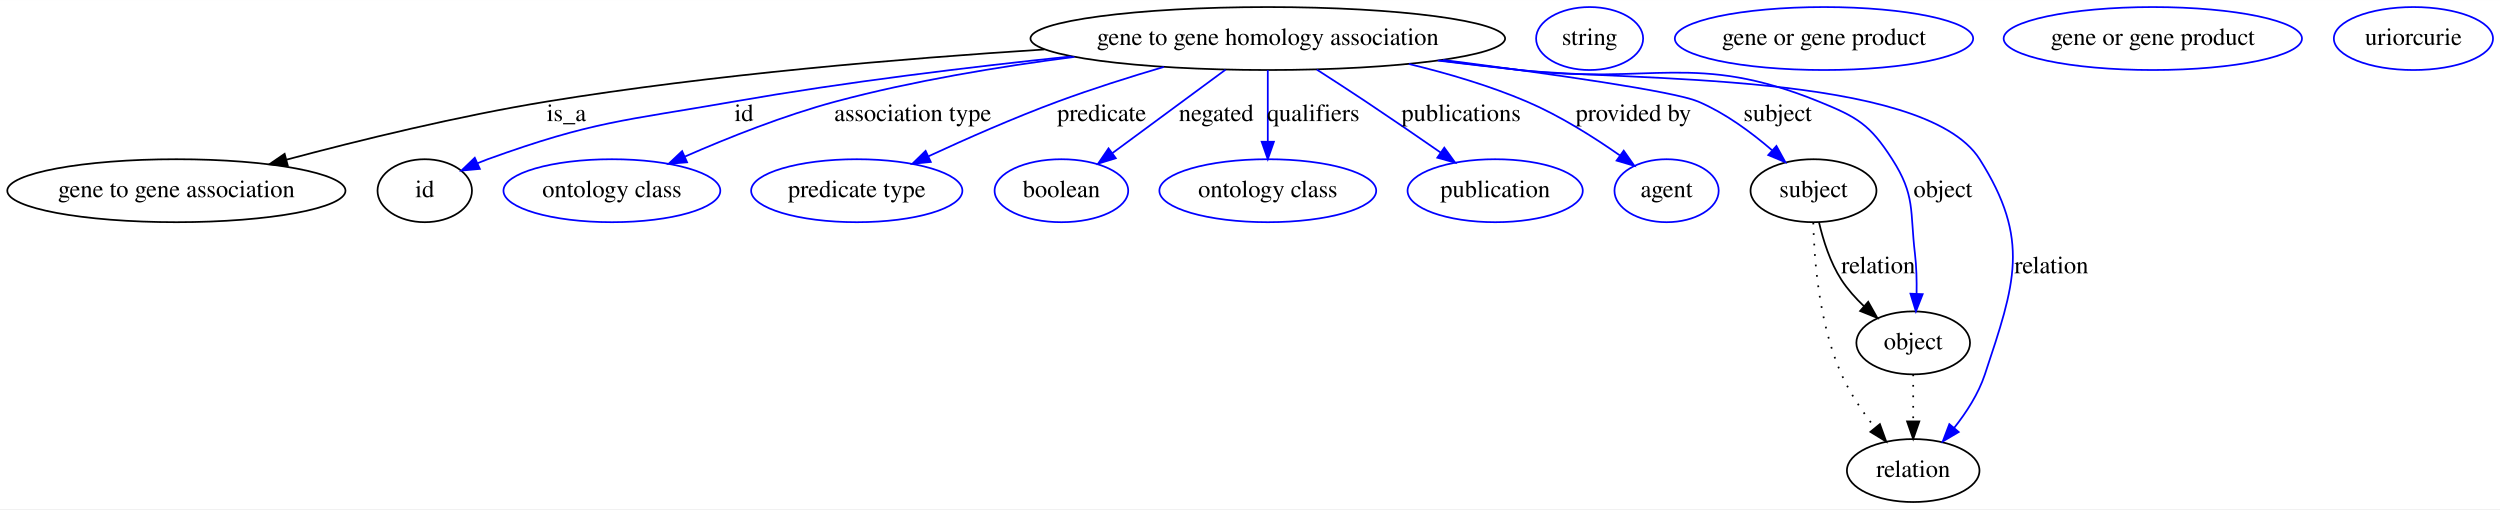
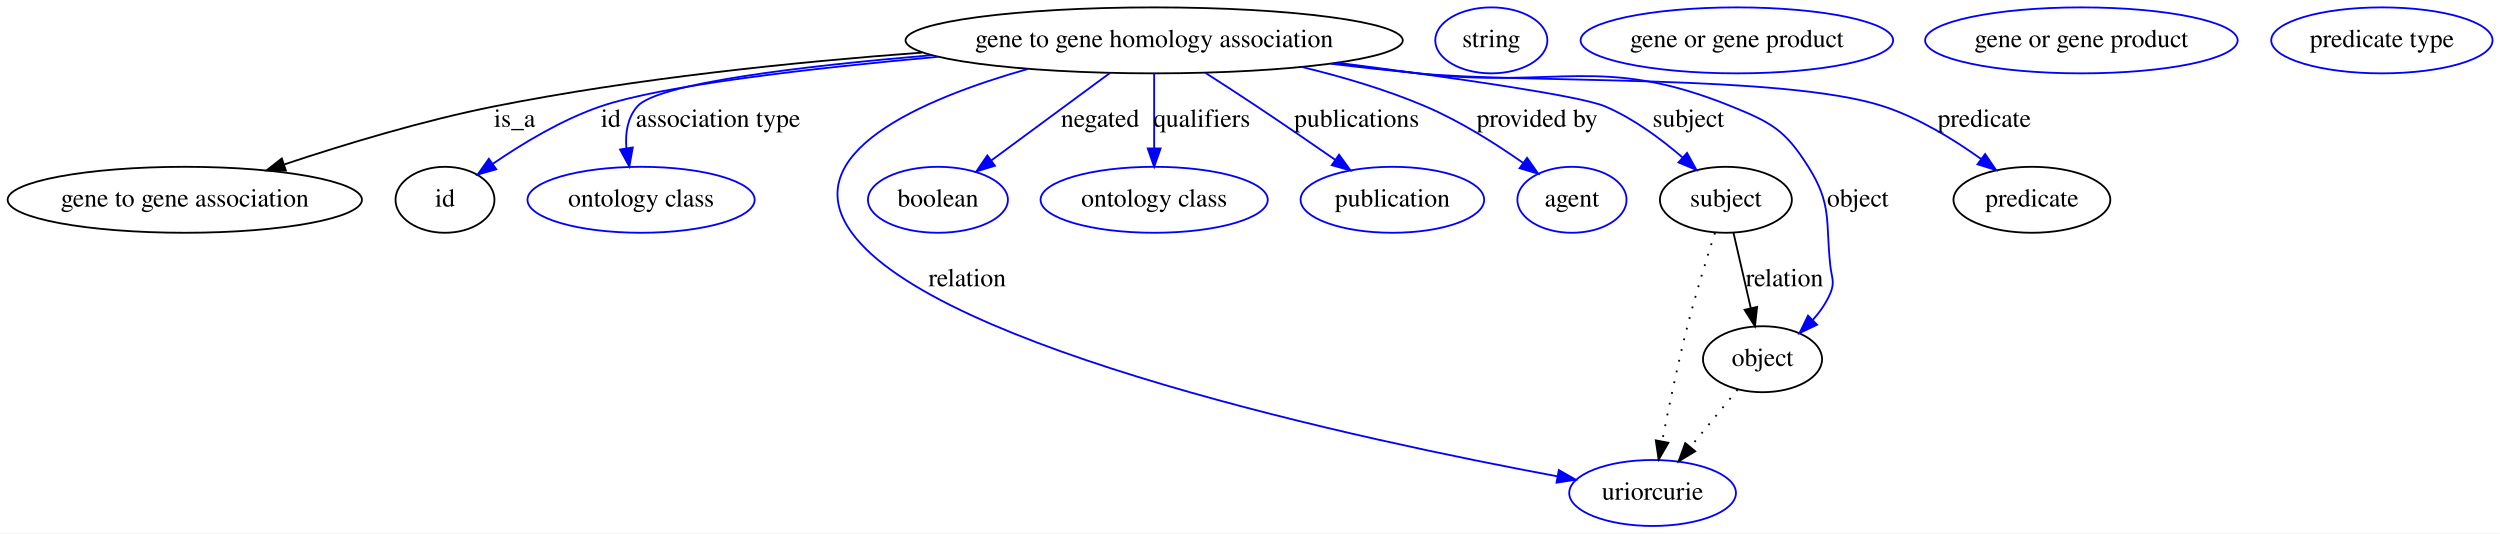
- <svg xmlns="http://www.w3.org/2000/svg" width="1429pt" height="291pt" viewBox="0.00 0.00 1429.34 291.00">
+ <svg xmlns="http://www.w3.org/2000/svg" width="1364pt" height="291pt" viewBox="0.00 0.00 1364.29 291.00">
  <g id="graph0" class="graph" transform="scale(1 1) rotate(0) translate(4 287)">
-     <polygon fill="#ffffff" stroke="transparent" points="-4,4 -4,-287 1425.337,-287 1425.337,4 -4,4" />
+     <polygon fill="#ffffff" stroke="transparent" points="-4,4 -4,-287 1360.286,-287 1360.286,4 -4,4" />
    <g id="node1" class="node">
-       <ellipse fill="none" stroke="#000000" cx="720.841" cy="-265" rx="135.676" ry="18" />
-       <text text-anchor="middle" x="720.841" y="-261.3" font-family="Times,serif" font-size="14.00" fill="#000000">gene to gene homology association</text>
+       <ellipse fill="none" stroke="#000000" cx="625.841" cy="-265" rx="135.676" ry="18" />
+       <text text-anchor="middle" x="625.841" y="-261.3" font-family="Times,serif" font-size="14.00" fill="#000000">gene to gene homology association</text>
    </g>
    <g id="node2" class="node">
      <ellipse fill="none" stroke="#000000" cx="96.841" cy="-178" rx="96.683" ry="18" />
      <text text-anchor="middle" x="96.841" y="-174.3" font-family="Times,serif" font-size="14.00" fill="#000000">gene to gene association</text>
    </g>
    <g id="edge1" class="edge">
-       <path fill="none" stroke="#000000" d="M593.097,-258.755C511.422,-253.552 403.446,-244.424 308.841,-229 258.168,-220.738 201.683,-206.916 159.768,-195.744" />
-       <polygon fill="#000000" stroke="#000000" points="160.544,-192.328 149.978,-193.112 158.727,-199.088 160.544,-192.328" />
-       <text text-anchor="middle" x="319.841" y="-217.8" font-family="Times,serif" font-size="14.00" fill="#000000">is_a</text>
+       <path fill="none" stroke="#000000" d="M499.172,-258.34C429.782,-253.19 342.539,-244.258 265.841,-229 226.888,-221.251 184.064,-208.278 151.271,-197.356" />
+       <polygon fill="#000000" stroke="#000000" points="152.026,-193.916 141.431,-194.04 149.79,-200.55 152.026,-193.916" />
+       <text text-anchor="middle" x="276.841" y="-217.8" font-family="Times,serif" font-size="14.00" fill="#000000">is_a</text>
    </g>
    <g id="node3" class="node">
      <ellipse fill="none" stroke="#000000" cx="238.841" cy="-178" rx="27" ry="18" />
      <text text-anchor="middle" x="238.841" y="-174.3" font-family="Times,serif" font-size="14.00" fill="#000000">id</text>
    </g>
    <g id="edge2" class="edge">
-       <path fill="none" stroke="#0000ff" d="M608.499,-254.79C550.704,-248.767 479.255,-240.127 415.841,-229 352.45,-217.877 335.37,-217.874 274.841,-196 272.969,-195.323 271.066,-194.574 269.165,-193.777" />
-       <polygon fill="#0000ff" stroke="#0000ff" points="270.35,-190.47 259.799,-189.506 267.445,-196.839 270.35,-190.47" />
-       <text text-anchor="middle" x="421.341" y="-217.8" font-family="Times,serif" font-size="14.00" fill="#000000">id</text>
+       <path fill="none" stroke="#0000ff" d="M507.867,-256.029C438.187,-249.74 357.253,-240.427 323.841,-229 302.683,-221.764 281.105,-208.734 264.985,-197.657" />
+       <polygon fill="#0000ff" stroke="#0000ff" points="266.814,-194.664 256.627,-191.753 262.775,-200.381 266.814,-194.664" />
+       <text text-anchor="middle" x="329.341" y="-217.8" font-family="Times,serif" font-size="14.00" fill="#000000">id</text>
    </g>
    <g id="node5" class="node">
      <ellipse fill="none" stroke="#0000ff" cx="345.841" cy="-178" rx="61.99" ry="18" />
      <text text-anchor="middle" x="345.841" y="-174.3" font-family="Times,serif" font-size="14.00" fill="#000000">ontology class</text>
    </g>
    <g id="edge3" class="edge">
-       <path fill="none" stroke="#0000ff" d="M610.285,-254.499C567.241,-248.957 517.791,-240.783 473.841,-229 444.265,-221.07 412.263,-208.319 387.656,-197.551" />
-       <polygon fill="#0000ff" stroke="#0000ff" points="388.83,-194.243 378.271,-193.384 385.99,-200.641 388.83,-194.243" />
-       <text text-anchor="middle" x="517.841" y="-217.8" font-family="Times,serif" font-size="14.00" fill="#000000">association type</text>
+       <path fill="none" stroke="#0000ff" d="M504.169,-256.888C432.957,-250.864 354.869,-241.525 343.841,-229 338.407,-222.827 337.176,-214.427 337.814,-206.226" />
+       <polygon fill="#0000ff" stroke="#0000ff" points="341.306,-206.557 339.448,-196.126 334.396,-205.439 341.306,-206.557" />
+       <text text-anchor="middle" x="387.841" y="-217.8" font-family="Times,serif" font-size="14.00" fill="#000000">association type</text>
    </g>
    <g id="node6" class="node">
-       <ellipse fill="none" stroke="#0000ff" cx="485.841" cy="-178" rx="60.389" ry="18" />
-       <text text-anchor="middle" x="485.841" y="-174.3" font-family="Times,serif" font-size="14.00" fill="#000000">predicate type</text>
+       <ellipse fill="none" stroke="#0000ff" cx="897.841" cy="-18" rx="45.492" ry="18" />
+       <text text-anchor="middle" x="897.841" y="-14.3" font-family="Times,serif" font-size="14.00" fill="#000000">uriorcurie</text>
    </g>
    <g id="edge4" class="edge">
-       <path fill="none" stroke="#0000ff" d="M661.453,-248.793C641.968,-243.049 620.322,-236.209 600.841,-229 575.862,-219.756 548.584,-207.745 526.866,-197.702" />
-       <polygon fill="#0000ff" stroke="#0000ff" points="528.158,-194.442 517.616,-193.388 525.199,-200.786 528.158,-194.442" />
-       <text text-anchor="middle" x="625.841" y="-217.8" font-family="Times,serif" font-size="14.00" fill="#000000">predicate</text>
+       <path fill="none" stroke="#0000ff" d="M557.119,-249.465C498.886,-232.943 429.458,-203.196 460.841,-160 506.956,-96.527 740.2,-46.761 845.783,-27.111" />
+       <polygon fill="#0000ff" stroke="#0000ff" points="846.694,-30.502 855.894,-25.248 845.426,-23.618 846.694,-30.502" />
+       <text text-anchor="middle" x="523.841" y="-130.8" font-family="Times,serif" font-size="14.00" fill="#000000">relation</text>
    </g>
    <g id="node7" class="node">
-       <ellipse fill="none" stroke="#0000ff" cx="602.841" cy="-178" rx="38.194" ry="18" />
-       <text text-anchor="middle" x="602.841" y="-174.3" font-family="Times,serif" font-size="14.00" fill="#000000">boolean</text>
+       <ellipse fill="none" stroke="#0000ff" cx="507.841" cy="-178" rx="38.194" ry="18" />
+       <text text-anchor="middle" x="507.841" y="-174.3" font-family="Times,serif" font-size="14.00" fill="#000000">boolean</text>
    </g>
    <g id="edge5" class="edge">
-       <path fill="none" stroke="#0000ff" d="M696.678,-247.184C677.916,-233.352 651.833,-214.121 631.927,-199.444" />
-       <polygon fill="#0000ff" stroke="#0000ff" points="633.939,-196.579 623.813,-193.462 629.785,-202.214 633.939,-196.579" />
-       <text text-anchor="middle" x="691.341" y="-217.8" font-family="Times,serif" font-size="14.00" fill="#000000">negated</text>
+       <path fill="none" stroke="#0000ff" d="M601.678,-247.184C582.916,-233.352 556.833,-214.121 536.927,-199.444" />
+       <polygon fill="#0000ff" stroke="#0000ff" points="538.939,-196.579 528.813,-193.462 534.785,-202.214 538.939,-196.579" />
+       <text text-anchor="middle" x="596.341" y="-217.8" font-family="Times,serif" font-size="14.00" fill="#000000">negated</text>
    </g>
    <g id="node8" class="node">
-       <ellipse fill="none" stroke="#0000ff" cx="720.841" cy="-178" rx="61.99" ry="18" />
-       <text text-anchor="middle" x="720.841" y="-174.3" font-family="Times,serif" font-size="14.00" fill="#000000">ontology class</text>
+       <ellipse fill="none" stroke="#0000ff" cx="625.841" cy="-178" rx="61.99" ry="18" />
+       <text text-anchor="middle" x="625.841" y="-174.3" font-family="Times,serif" font-size="14.00" fill="#000000">ontology class</text>
    </g>
    <g id="edge6" class="edge">
-       <path fill="none" stroke="#0000ff" d="M720.841,-246.974C720.841,-235.192 720.841,-219.561 720.841,-206.158" />
-       <polygon fill="#0000ff" stroke="#0000ff" points="724.341,-206.003 720.841,-196.003 717.341,-206.003 724.341,-206.003" />
-       <text text-anchor="middle" x="746.841" y="-217.8" font-family="Times,serif" font-size="14.00" fill="#000000">qualifiers</text>
+       <path fill="none" stroke="#0000ff" d="M625.841,-246.974C625.841,-235.192 625.841,-219.561 625.841,-206.158" />
+       <polygon fill="#0000ff" stroke="#0000ff" points="629.341,-206.003 625.841,-196.003 622.341,-206.003 629.341,-206.003" />
+       <text text-anchor="middle" x="651.841" y="-217.8" font-family="Times,serif" font-size="14.00" fill="#000000">qualifiers</text>
    </g>
    <g id="node9" class="node">
-       <ellipse fill="none" stroke="#0000ff" cx="850.841" cy="-178" rx="50.091" ry="18" />
-       <text text-anchor="middle" x="850.841" y="-174.3" font-family="Times,serif" font-size="14.00" fill="#000000">publication</text>
+       <ellipse fill="none" stroke="#0000ff" cx="755.841" cy="-178" rx="50.091" ry="18" />
+       <text text-anchor="middle" x="755.841" y="-174.3" font-family="Times,serif" font-size="14.00" fill="#000000">publication</text>
    </g>
    <g id="edge7" class="edge">
-       <path fill="none" stroke="#0000ff" d="M748.871,-247.23C757.846,-241.474 767.798,-235.021 776.841,-229 791.011,-219.566 806.544,-208.91 819.704,-199.787" />
-       <polygon fill="#0000ff" stroke="#0000ff" points="821.757,-202.623 827.971,-194.042 817.762,-196.875 821.757,-202.623" />
-       <text text-anchor="middle" x="831.341" y="-217.8" font-family="Times,serif" font-size="14.00" fill="#000000">publications</text>
+       <path fill="none" stroke="#0000ff" d="M653.871,-247.23C662.846,-241.474 672.798,-235.021 681.841,-229 696.011,-219.566 711.544,-208.91 724.704,-199.787" />
+       <polygon fill="#0000ff" stroke="#0000ff" points="726.757,-202.623 732.971,-194.042 722.762,-196.875 726.757,-202.623" />
+       <text text-anchor="middle" x="736.341" y="-217.8" font-family="Times,serif" font-size="14.00" fill="#000000">publications</text>
    </g>
    <g id="node10" class="node">
-       <ellipse fill="none" stroke="#0000ff" cx="948.841" cy="-178" rx="29.795" ry="18" />
-       <text text-anchor="middle" x="948.841" y="-174.3" font-family="Times,serif" font-size="14.00" fill="#000000">agent</text>
+       <ellipse fill="none" stroke="#0000ff" cx="853.841" cy="-178" rx="29.795" ry="18" />
+       <text text-anchor="middle" x="853.841" y="-174.3" font-family="Times,serif" font-size="14.00" fill="#000000">agent</text>
    </g>
    <g id="edge8" class="edge">
-       <path fill="none" stroke="#0000ff" d="M801.512,-250.446C823.808,-245.072 847.679,-238.024 868.841,-229 887.713,-220.953 907.159,-208.663 922.153,-198.165" />
-       <polygon fill="#0000ff" stroke="#0000ff" points="924.338,-200.905 930.428,-192.236 920.261,-195.214 924.338,-200.905" />
-       <text text-anchor="middle" x="929.841" y="-217.8" font-family="Times,serif" font-size="14.00" fill="#000000">provided by</text>
+       <path fill="none" stroke="#0000ff" d="M706.512,-250.446C728.808,-245.072 752.679,-238.024 773.841,-229 792.713,-220.953 812.159,-208.663 827.153,-198.165" />
+       <polygon fill="#0000ff" stroke="#0000ff" points="829.338,-200.905 835.428,-192.236 825.261,-195.214 829.338,-200.905" />
+       <text text-anchor="middle" x="834.841" y="-217.8" font-family="Times,serif" font-size="14.00" fill="#000000">provided by</text>
    </g>
    <g id="node11" class="node">
-       <ellipse fill="none" stroke="#000000" cx="1032.841" cy="-178" rx="35.995" ry="18" />
-       <text text-anchor="middle" x="1032.841" y="-174.3" font-family="Times,serif" font-size="14.00" fill="#000000">subject</text>
+       <ellipse fill="none" stroke="#000000" cx="937.841" cy="-178" rx="35.995" ry="18" />
+       <text text-anchor="middle" x="937.841" y="-174.3" font-family="Times,serif" font-size="14.00" fill="#000000">subject</text>
    </g>
    <g id="edge9" class="edge">
-       <path fill="none" stroke="#0000ff" d="M821.057,-252.772C882.976,-244.791 953.16,-234.81 966.841,-229 982.327,-222.423 997.352,-211.311 1009.144,-201.135" />
-       <polygon fill="#0000ff" stroke="#0000ff" points="1011.649,-203.589 1016.756,-194.307 1006.975,-198.378 1011.649,-203.589" />
-       <text text-anchor="middle" x="1012.341" y="-217.8" font-family="Times,serif" font-size="14.00" fill="#000000">subject</text>
+       <path fill="none" stroke="#0000ff" d="M726.057,-252.772C787.976,-244.791 858.16,-234.81 871.841,-229 887.327,-222.423 902.352,-211.311 914.144,-201.135" />
+       <polygon fill="#0000ff" stroke="#0000ff" points="916.649,-203.589 921.756,-194.307 911.975,-198.378 916.649,-203.589" />
+       <text text-anchor="middle" x="917.341" y="-217.8" font-family="Times,serif" font-size="14.00" fill="#000000">subject</text>
    </g>
    <g id="node13" class="node">
-       <ellipse fill="none" stroke="#000000" cx="1089.841" cy="-91" rx="32.494" ry="18" />
-       <text text-anchor="middle" x="1089.841" y="-87.3" font-family="Times,serif" font-size="14.00" fill="#000000">object</text>
+       <ellipse fill="none" stroke="#000000" cx="957.841" cy="-91" rx="32.494" ry="18" />
+       <text text-anchor="middle" x="957.841" y="-87.3" font-family="Times,serif" font-size="14.00" fill="#000000">object</text>
    </g>
    <g id="edge10" class="edge">
-       <path fill="none" stroke="#0000ff" d="M818.798,-252.495C834.2,-250.604 849.949,-248.714 864.841,-247 940.76,-238.26 965.028,-257.73 1035.841,-229 1057.839,-220.075 1065.02,-215.979 1077.841,-196 1091.174,-175.224 1087.932,-166.514 1090.841,-142 1091.721,-134.588 1091.913,-126.529 1091.775,-119.052" />
-       <polygon fill="#0000ff" stroke="#0000ff" points="1095.27,-118.859 1091.397,-108.997 1088.275,-119.122 1095.27,-118.859" />
-       <text text-anchor="middle" x="1106.841" y="-174.3" font-family="Times,serif" font-size="14.00" fill="#000000">object</text>
+       <path fill="none" stroke="#0000ff" d="M723.798,-252.495C739.2,-250.604 754.949,-248.714 769.841,-247 845.76,-238.26 870.028,-257.73 940.841,-229 962.839,-220.075 970.196,-216.091 982.841,-196 995.937,-175.193 992.159,-166.439 994.841,-142 995.569,-135.373 997.435,-133.142 994.841,-127 992.619,-121.737 989.209,-116.862 985.34,-112.509" />
+       <polygon fill="#0000ff" stroke="#0000ff" points="987.604,-109.825 978.04,-105.266 982.674,-114.794 987.604,-109.825" />
+       <text text-anchor="middle" x="1009.841" y="-174.3" font-family="Times,serif" font-size="14.00" fill="#000000">object</text>
    </g>
    <g id="node15" class="node">
-       <ellipse fill="none" stroke="#000000" cx="1089.841" cy="-18" rx="37.894" ry="18" />
-       <text text-anchor="middle" x="1089.841" y="-14.3" font-family="Times,serif" font-size="14.00" fill="#000000">relation</text>
+       <ellipse fill="none" stroke="#000000" cx="1104.841" cy="-178" rx="42.793" ry="18" />
+       <text text-anchor="middle" x="1104.841" y="-174.3" font-family="Times,serif" font-size="14.00" fill="#000000">predicate</text>
    </g>
    <g id="edge11" class="edge">
-       <path fill="none" stroke="#0000ff" d="M818,-252.396C833.652,-250.498 849.686,-248.632 864.841,-247 924.032,-240.625 1095.987,-246.294 1127.841,-196 1157.101,-149.804 1148.058,-124.902 1130.841,-73 1127.167,-61.922 1120.297,-51.266 1113.217,-42.331" />
-       <polygon fill="#0000ff" stroke="#0000ff" points="1115.862,-40.039 1106.742,-34.648 1110.51,-44.55 1115.862,-40.039" />
-       <text text-anchor="middle" x="1168.841" y="-130.8" font-family="Times,serif" font-size="14.00" fill="#000000">relation</text>
+       <path fill="none" stroke="#0000ff" d="M722.198,-252.231C738.098,-250.332 754.42,-248.509 769.841,-247 826.158,-241.489 970.063,-246.603 1023.841,-229 1042.985,-222.734 1062.159,-210.968 1077.043,-200.316" />
+       <polygon fill="#0000ff" stroke="#0000ff" points="1079.321,-202.984 1085.278,-194.222 1075.158,-197.357 1079.321,-202.984" />
+       <text text-anchor="middle" x="1078.841" y="-217.8" font-family="Times,serif" font-size="14.00" fill="#000000">predicate</text>
    </g>
    <g id="node4" class="node">
-       <ellipse fill="none" stroke="#0000ff" cx="904.841" cy="-265" rx="30.595" ry="18" />
-       <text text-anchor="middle" x="904.841" y="-261.3" font-family="Times,serif" font-size="14.00" fill="#000000">string</text>
+       <ellipse fill="none" stroke="#0000ff" cx="809.841" cy="-265" rx="30.595" ry="18" />
+       <text text-anchor="middle" x="809.841" y="-261.3" font-family="Times,serif" font-size="14.00" fill="#000000">string</text>
+     </g>
+     <g id="edge13" class="edge">
+       <path fill="none" stroke="#000000" stroke-dasharray="1,5" d="M931.868,-159.965C927.399,-146.116 921.313,-126.468 916.841,-109 911.487,-88.088 906.542,-64.188 903.039,-46.13" />
+       <polygon fill="#000000" stroke="#000000" points="906.464,-45.406 901.151,-36.239 899.588,-46.718 906.464,-45.406" />
    </g>
    <g id="edge12" class="edge">
-       <path fill="none" stroke="#000000" d="M1035.981,-159.966C1038.361,-149.704 1042.361,-136.954 1048.841,-127 1052.369,-121.582 1056.929,-116.494 1061.722,-111.946" />
-       <polygon fill="#000000" stroke="#000000" points="1064.12,-114.498 1069.328,-105.272 1059.503,-109.236 1064.12,-114.498" />
-       <text text-anchor="middle" x="1069.841" y="-130.8" font-family="Times,serif" font-size="14.00" fill="#000000">relation</text>
-     </g>
-     <g id="edge13" class="edge">
-       <path fill="none" stroke="#000000" stroke-dasharray="1,5" d="M1032.719,-159.718C1033.217,-138.093 1036.112,-101.445 1048.841,-73 1053.683,-62.18 1060.958,-51.46 1068.041,-42.397" />
-       <polygon fill="#000000" stroke="#000000" points="1070.806,-44.545 1074.418,-34.585 1065.383,-40.119 1070.806,-44.545" />
+       <path fill="none" stroke="#000000" d="M941.985,-159.974C944.721,-148.075 948.359,-132.251 951.46,-118.761" />
+       <polygon fill="#000000" stroke="#000000" points="954.873,-119.533 953.703,-109.003 948.051,-117.965 954.873,-119.533" />
+       <text text-anchor="middle" x="969.841" y="-130.8" font-family="Times,serif" font-size="14.00" fill="#000000">relation</text>
    </g>
    <g id="node12" class="node">
-       <ellipse fill="none" stroke="#0000ff" cx="1038.841" cy="-265" rx="85.285" ry="18" />
-       <text text-anchor="middle" x="1038.841" y="-261.3" font-family="Times,serif" font-size="14.00" fill="#000000">gene or gene product</text>
+       <ellipse fill="none" stroke="#0000ff" cx="943.841" cy="-265" rx="85.285" ry="18" />
+       <text text-anchor="middle" x="943.841" y="-261.3" font-family="Times,serif" font-size="14.00" fill="#000000">gene or gene product</text>
    </g>
    <g id="edge14" class="edge">
-       <path fill="none" stroke="#000000" stroke-dasharray="1,5" d="M1089.841,-72.955C1089.841,-64.883 1089.841,-55.176 1089.841,-46.182" />
-       <polygon fill="#000000" stroke="#000000" points="1093.341,-46.09 1089.841,-36.09 1086.341,-46.09 1093.341,-46.09" />
+       <path fill="none" stroke="#000000" stroke-dasharray="1,5" d="M944.226,-74.435C936.642,-65.207 927.042,-53.528 918.546,-43.191" />
+       <polygon fill="#000000" stroke="#000000" points="921.082,-40.764 912.029,-35.261 915.674,-45.209 921.082,-40.764" />
    </g>
    <g id="node14" class="node">
-       <ellipse fill="none" stroke="#0000ff" cx="1226.841" cy="-265" rx="85.285" ry="18" />
-       <text text-anchor="middle" x="1226.841" y="-261.3" font-family="Times,serif" font-size="14.00" fill="#000000">gene or gene product</text>
+       <ellipse fill="none" stroke="#0000ff" cx="1131.841" cy="-265" rx="85.285" ry="18" />
+       <text text-anchor="middle" x="1131.841" y="-261.3" font-family="Times,serif" font-size="14.00" fill="#000000">gene or gene product</text>
    </g>
    <g id="node16" class="node">
-       <ellipse fill="none" stroke="#0000ff" cx="1375.841" cy="-265" rx="45.492" ry="18" />
-       <text text-anchor="middle" x="1375.841" y="-261.3" font-family="Times,serif" font-size="14.00" fill="#000000">uriorcurie</text>
+       <ellipse fill="none" stroke="#0000ff" cx="1295.841" cy="-265" rx="60.389" ry="18" />
+       <text text-anchor="middle" x="1295.841" y="-261.3" font-family="Times,serif" font-size="14.00" fill="#000000">predicate type</text>
    </g>
  </g>
</svg>
